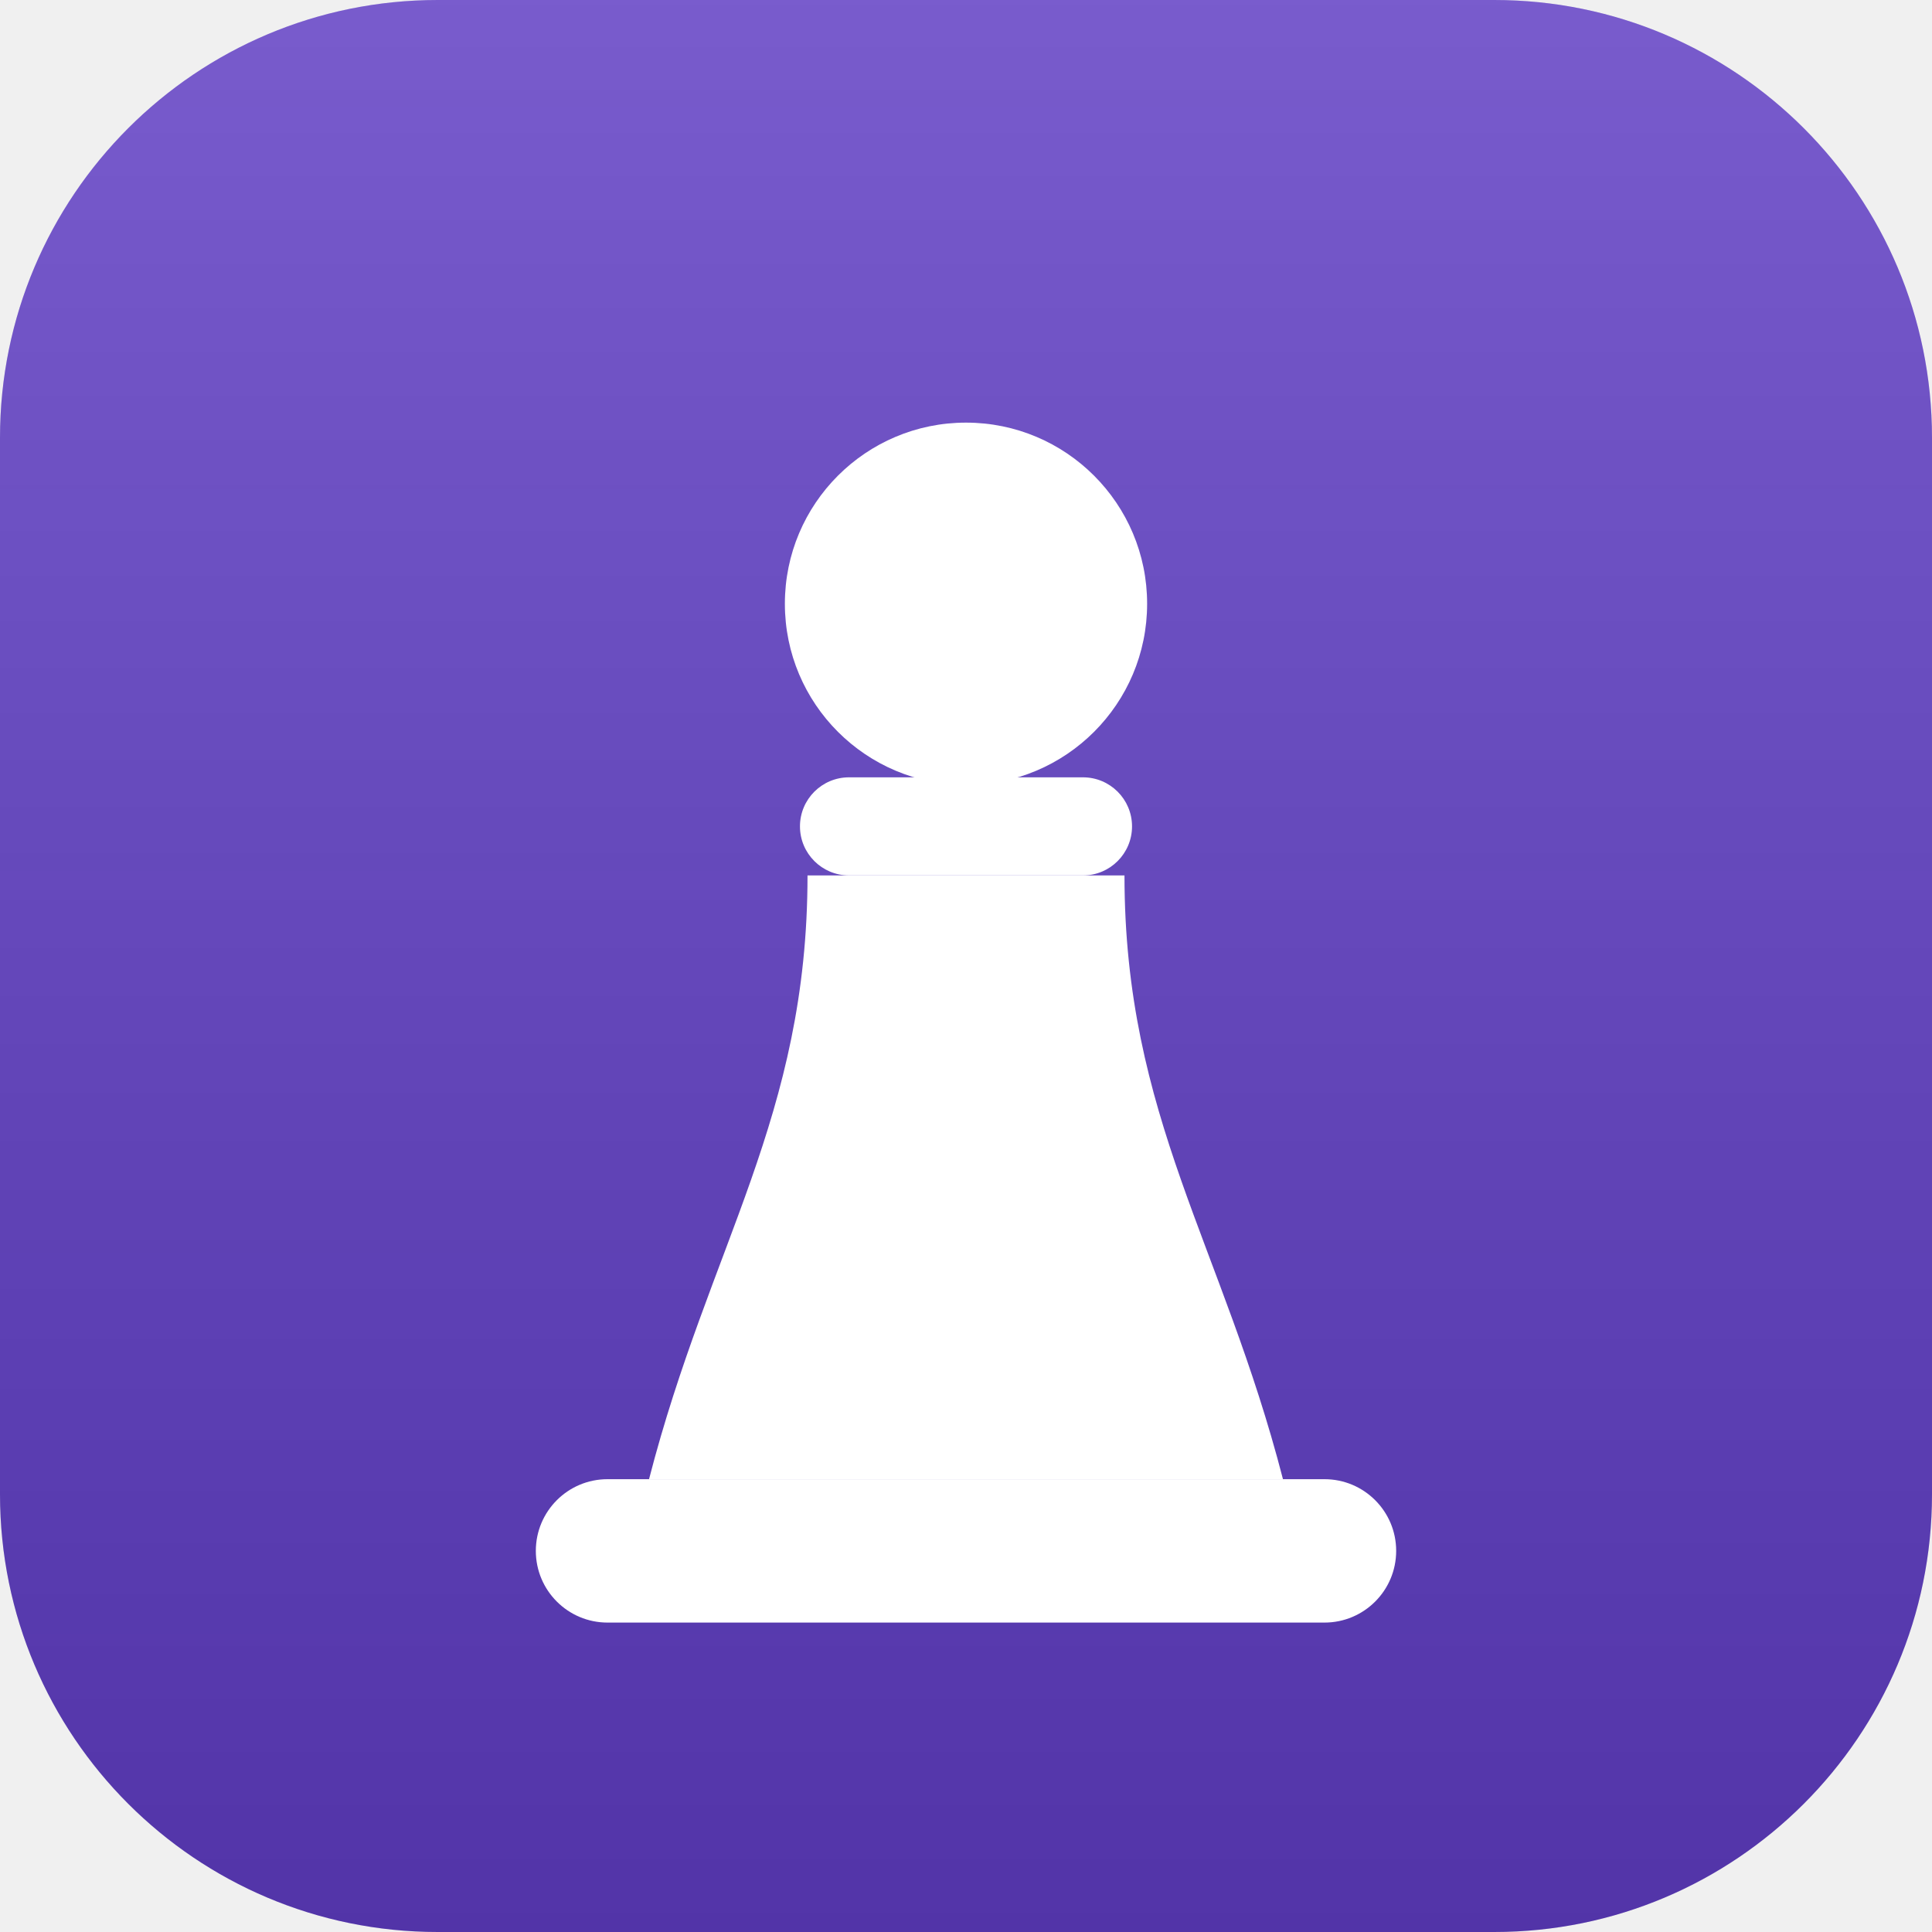
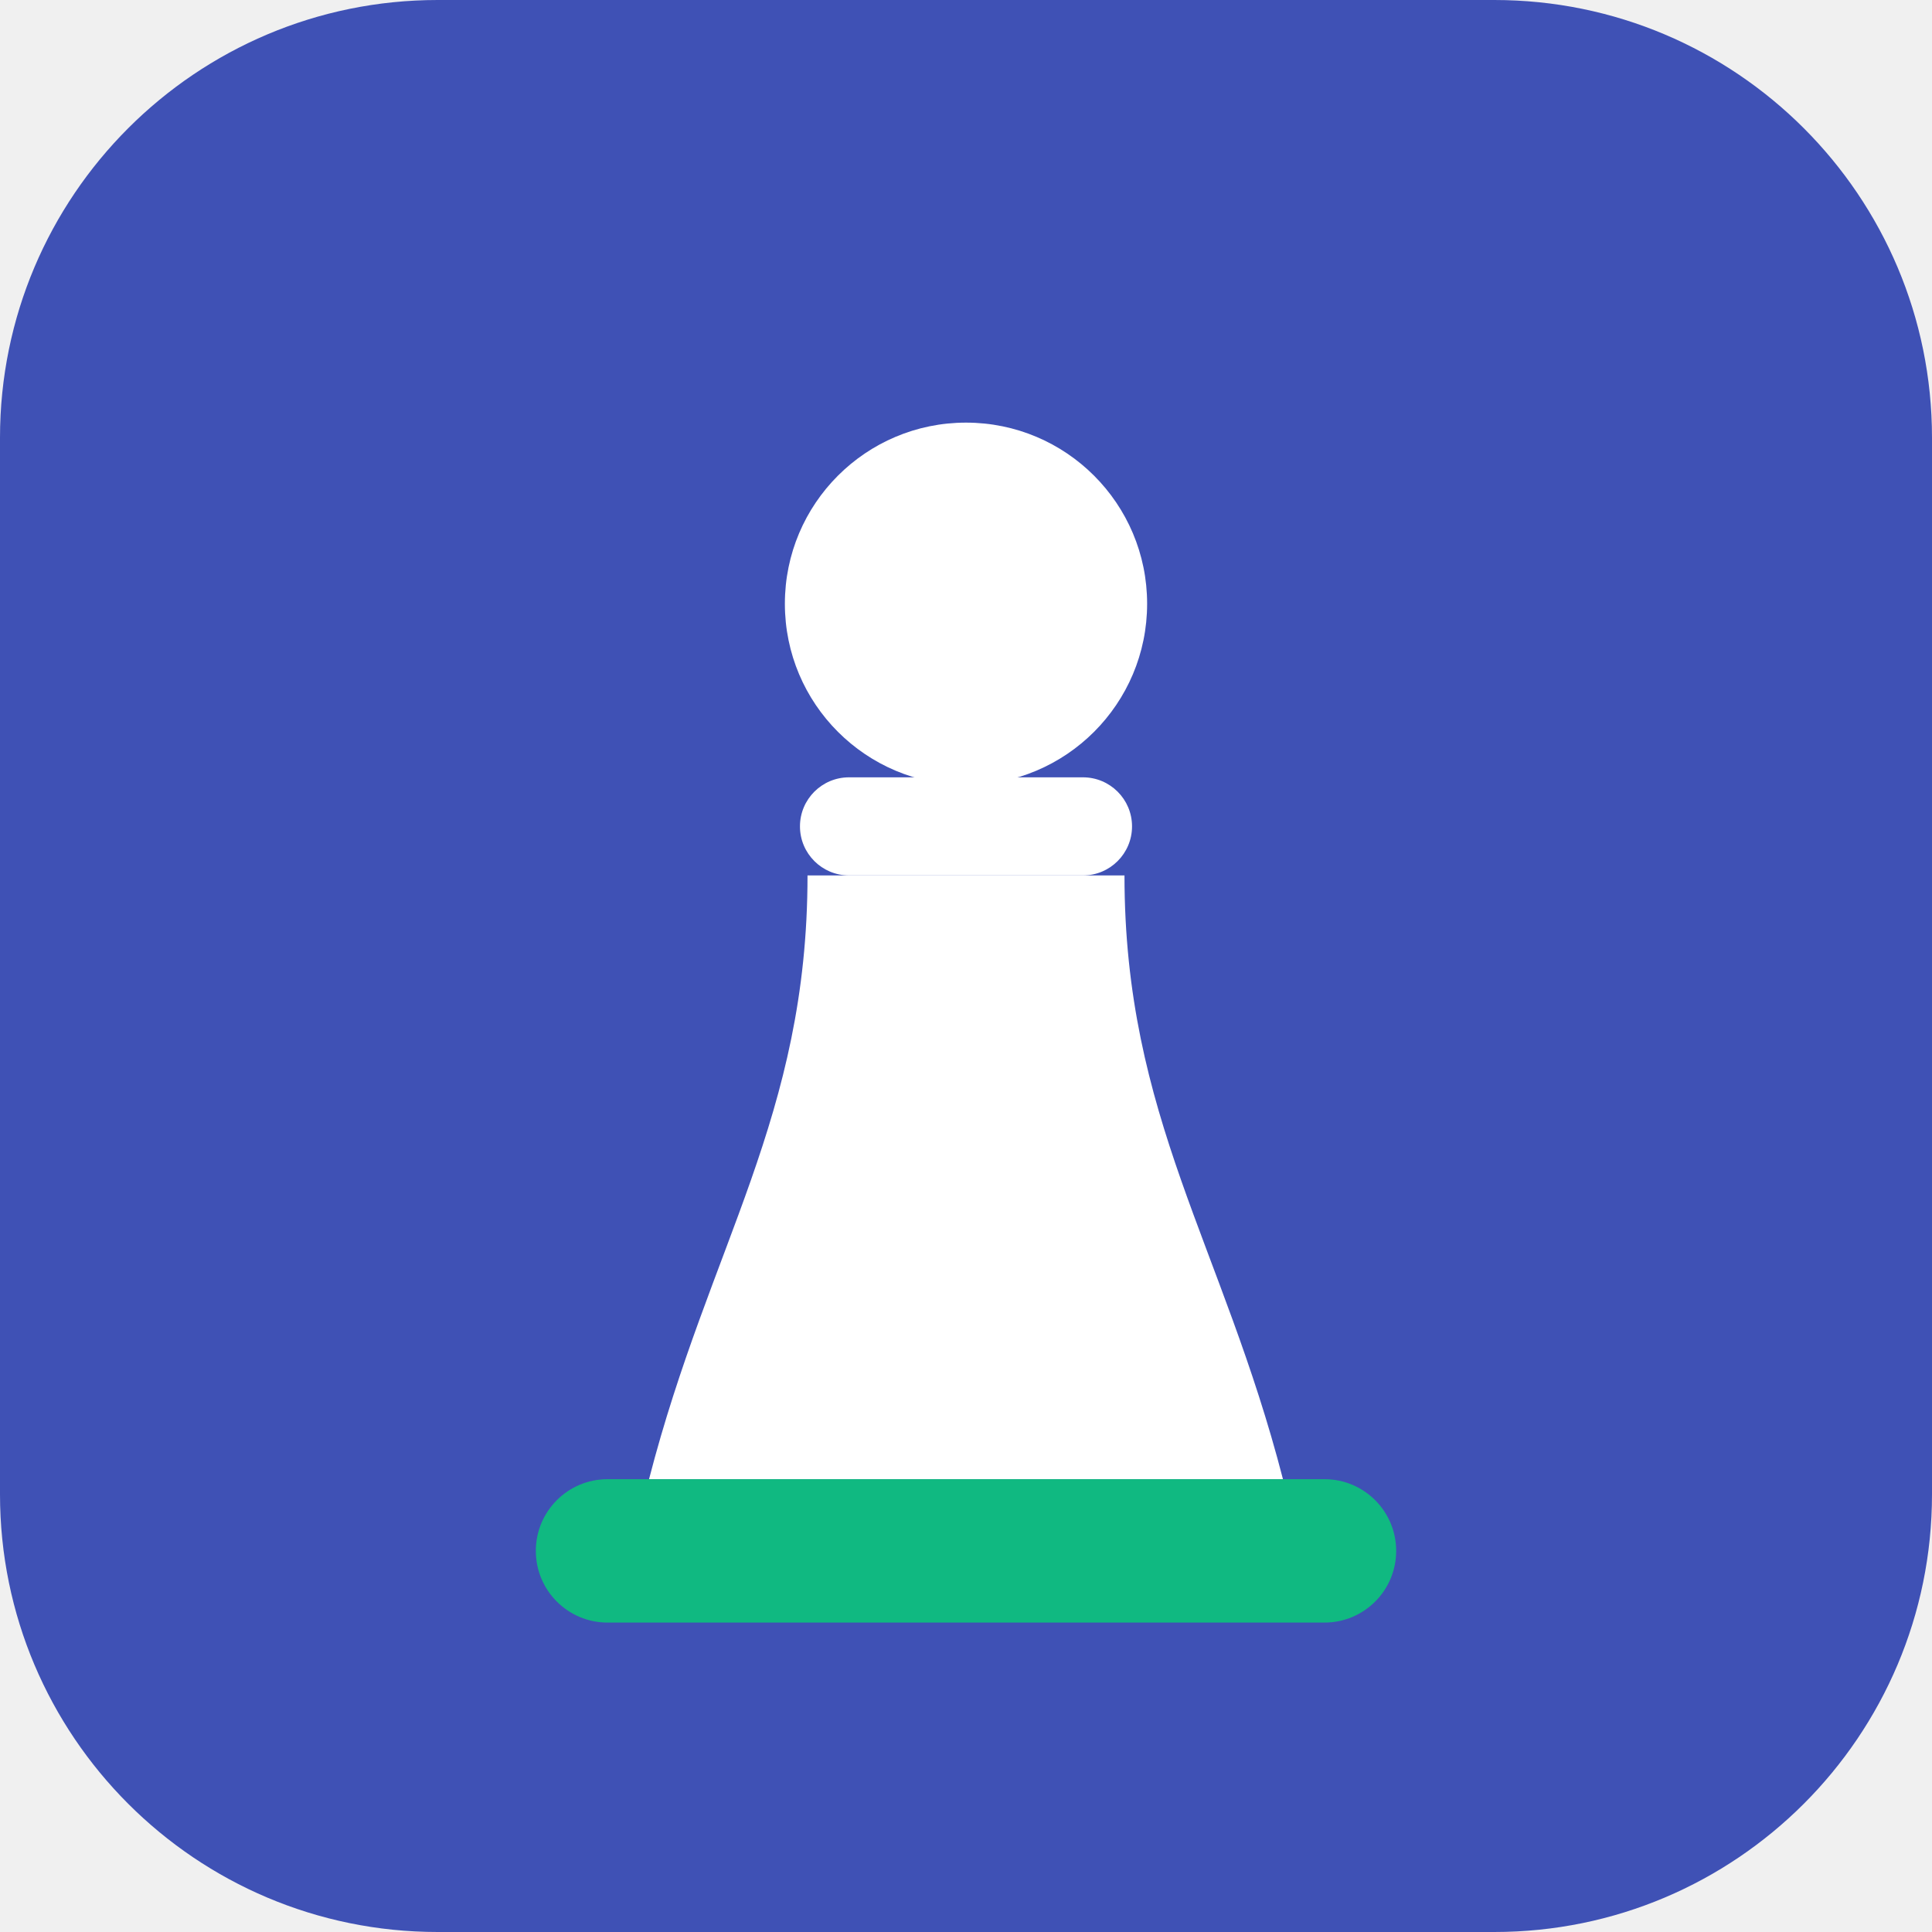
<svg xmlns="http://www.w3.org/2000/svg" viewBox="0 0 512 512" width="512" height="512" role="img" aria-label="matescac">
-   <defs>
-     <linearGradient id="g" x1="0" y1="0" x2="0" y2="1">
-       <stop offset="0" stop-color="#fff" stop-opacity=".16" />
-       <stop offset="1" stop-color="#000" stop-opacity=".14" />
-     </linearGradient>
-   </defs>
-   <rect width="512" height="512" rx="116" fill="#5F3DC4" />
-   <rect width="512" height="512" rx="116" fill="url(#g)" />
+   <rect width="512" height="512" rx="116" fill="#3F51B5" />
  <circle cx="256" cy="160" r="48" fill="#FFFFFF" />
  <rect x="212" y="206" width="88" height="26" rx="13" fill="#FFFFFF" />
  <path d="M214 232 C214 296 188 330 172 392 H340 C324 330 298 296 298 232 Z" fill="#FFFFFF" />
-   <rect x="142" y="392" width="228" height="38" rx="19" fill="#FFFFFF" />
+   <rect x="142" y="392" width="228" height="38" rx="19" fill="#10B981" />
</svg>
